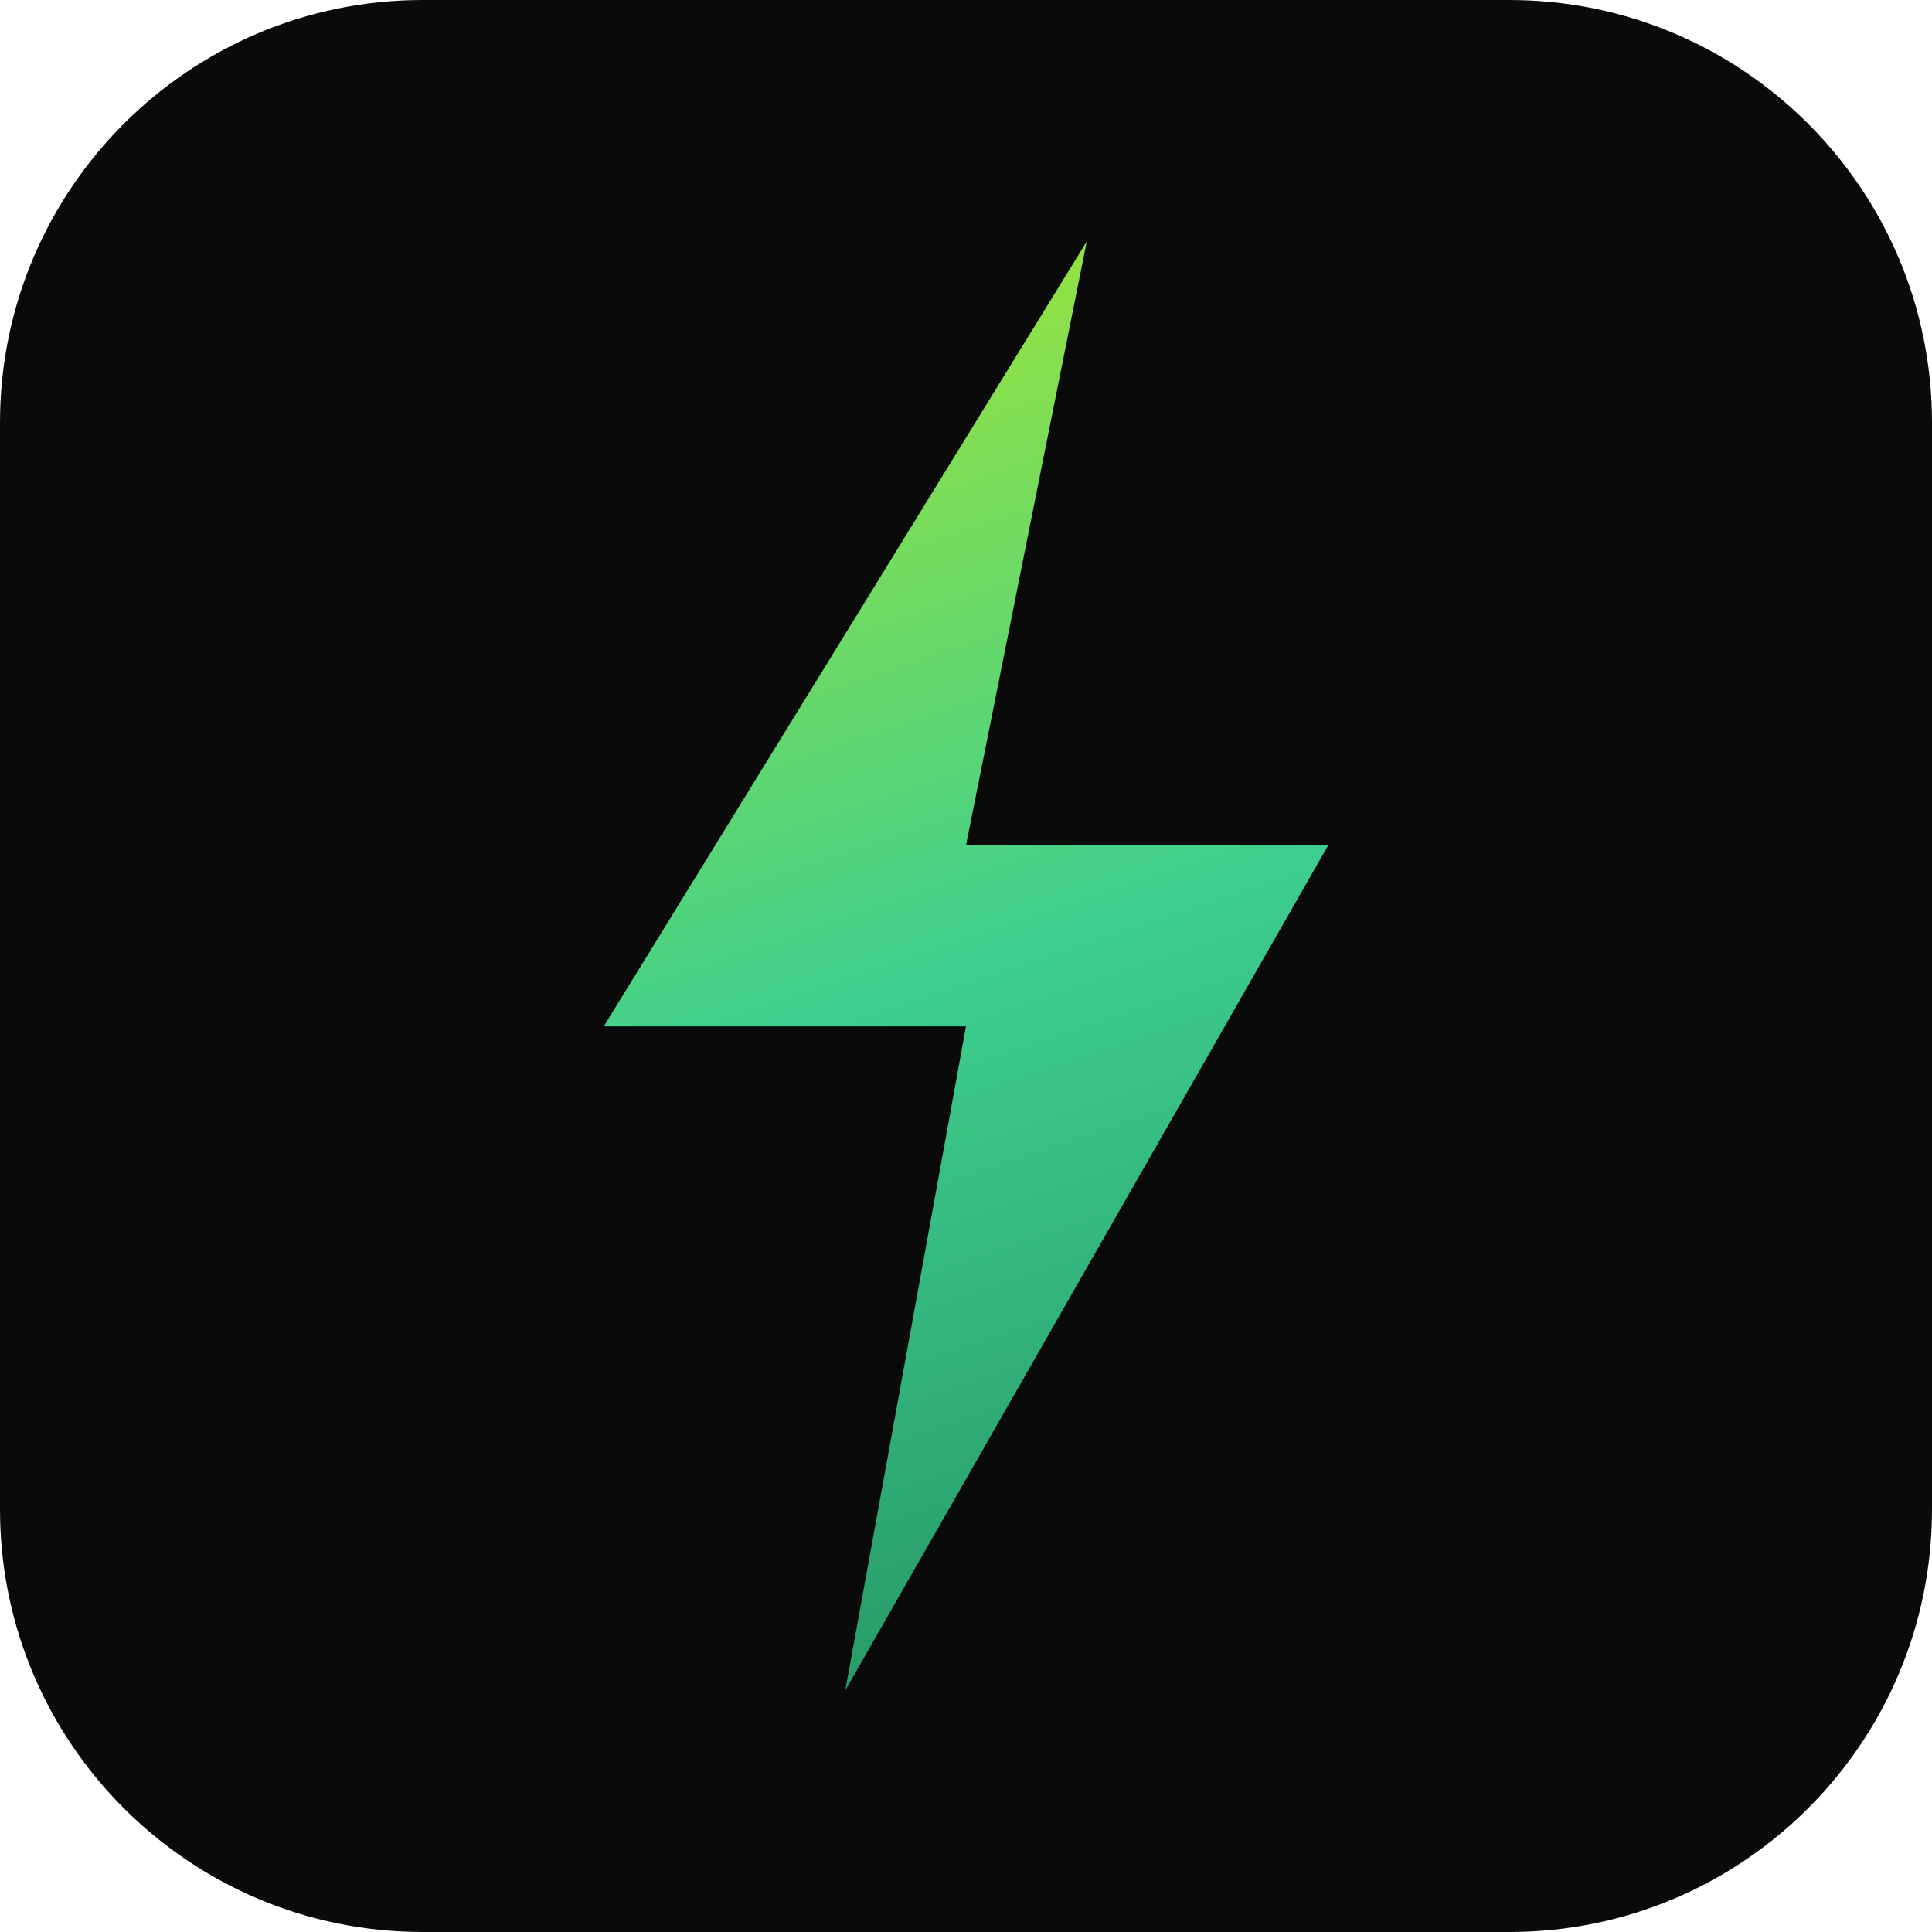
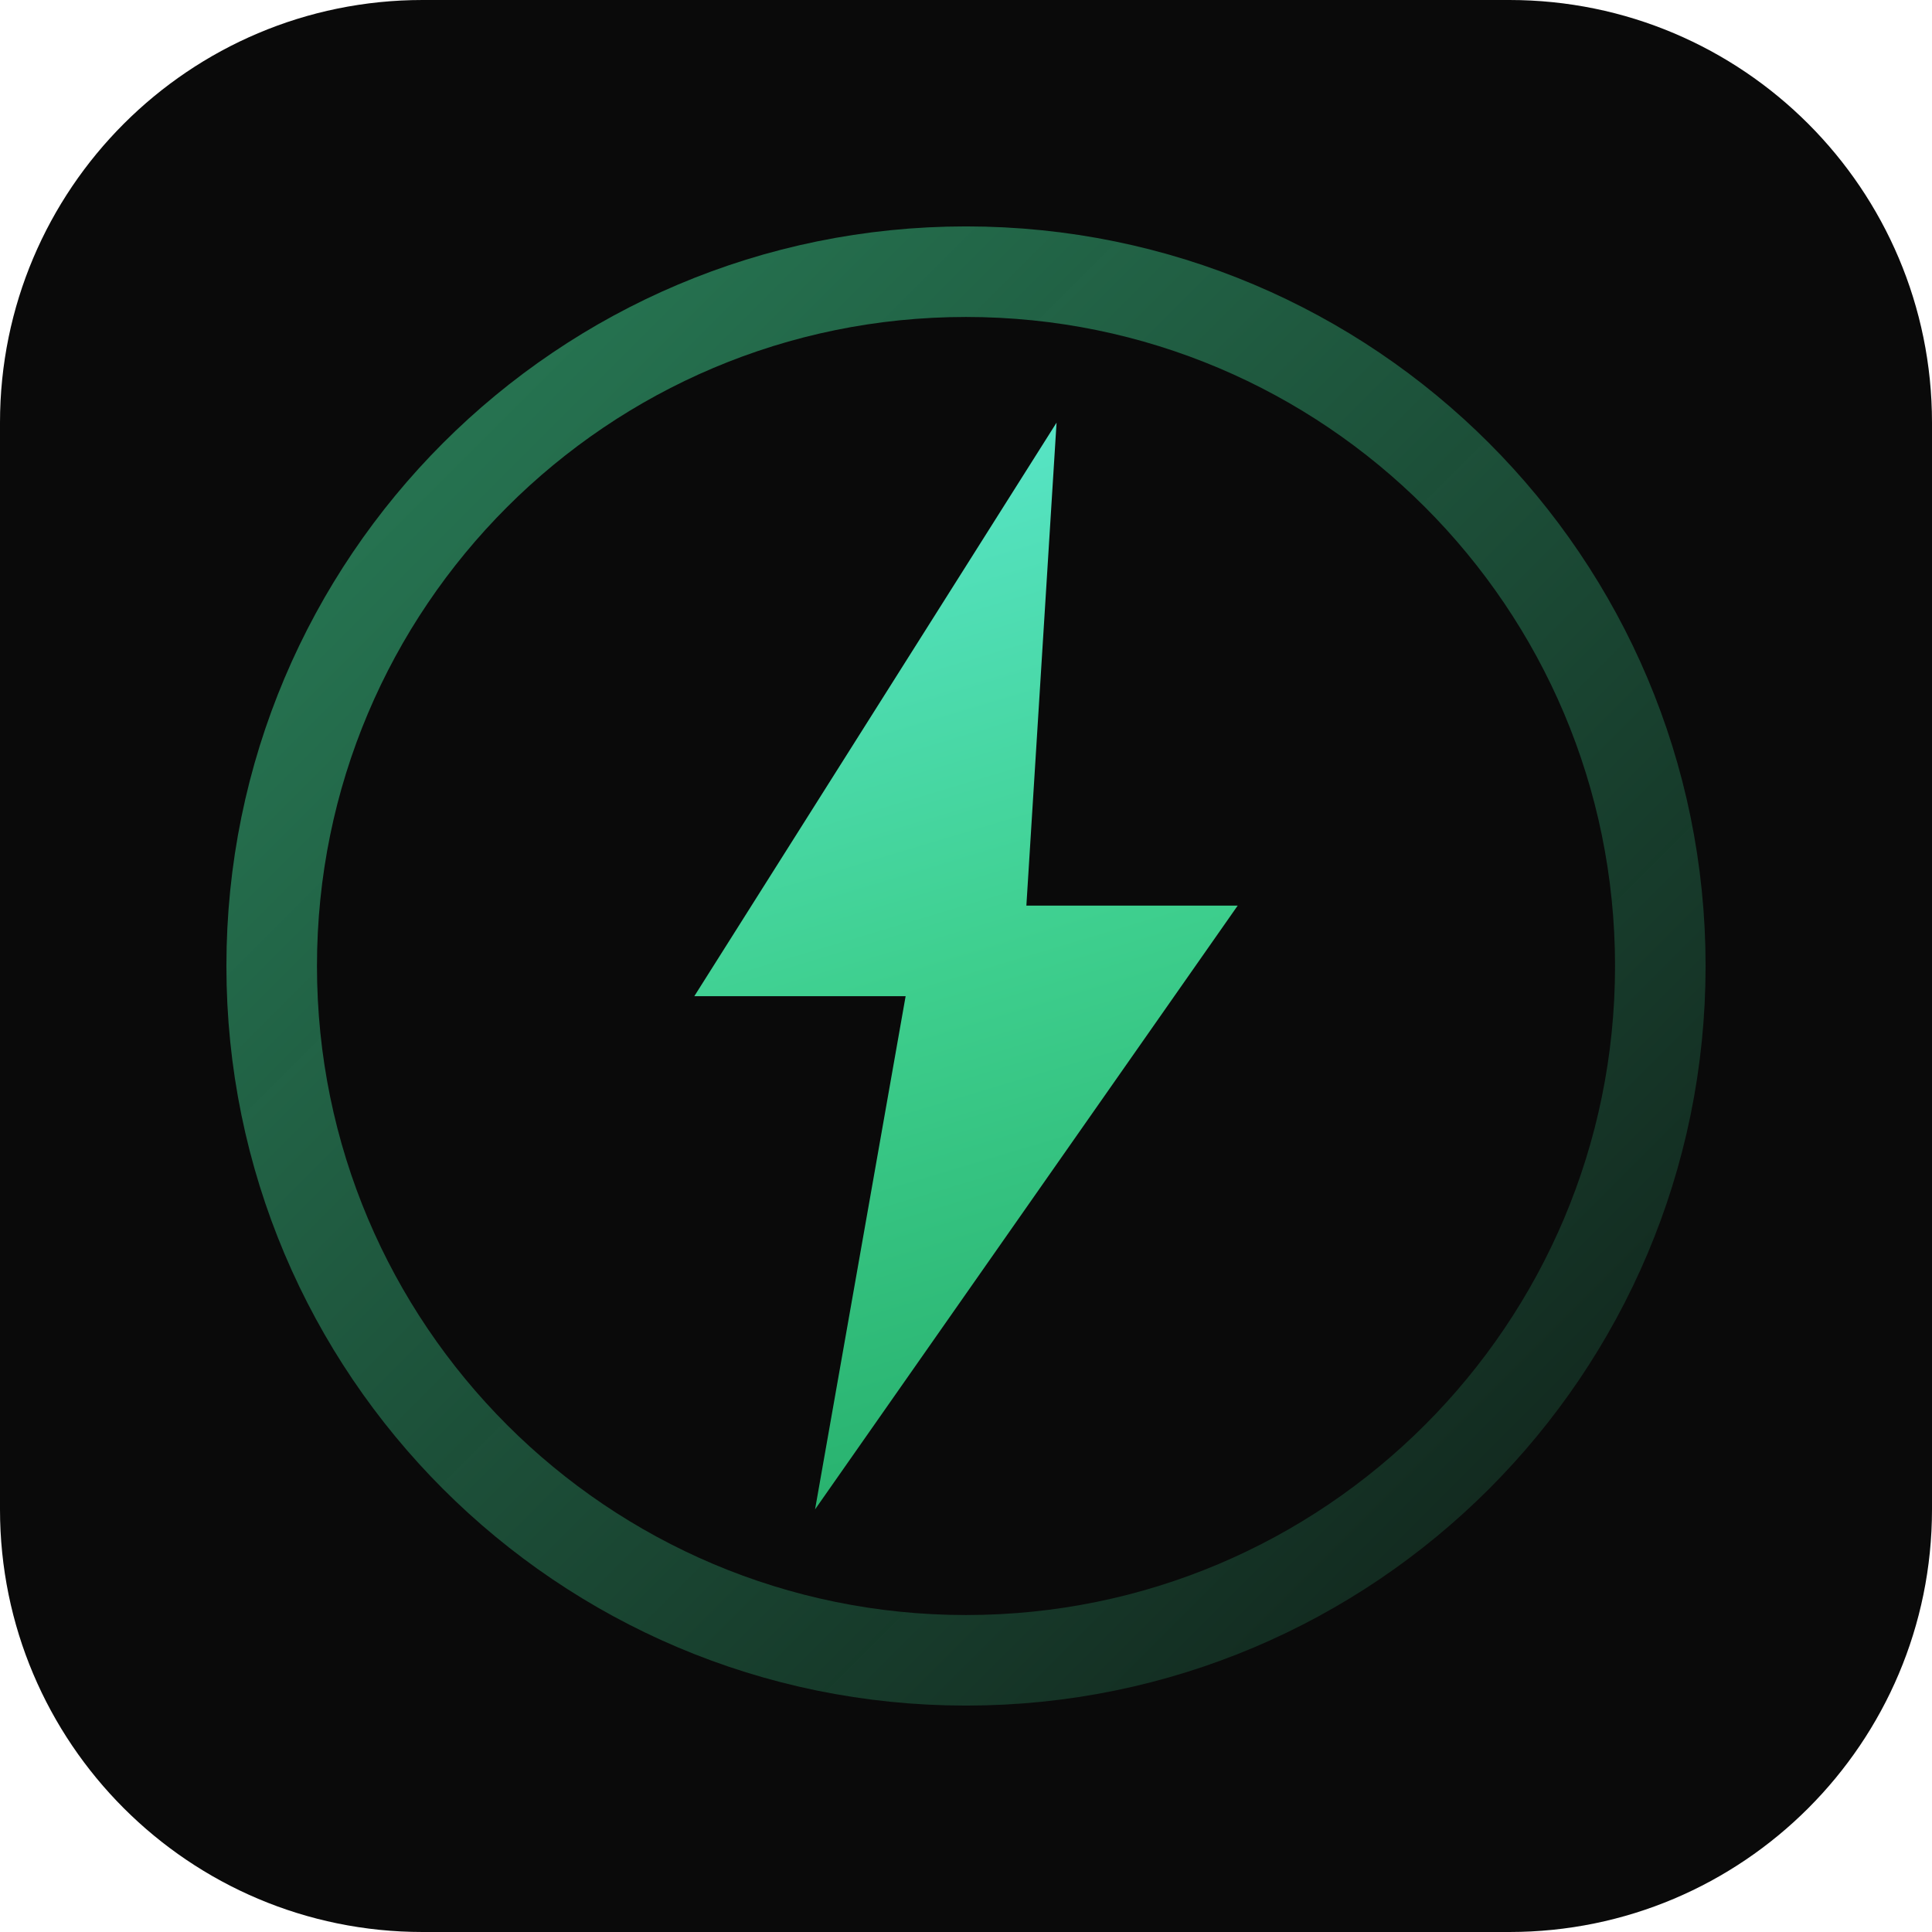
<svg xmlns="http://www.w3.org/2000/svg" width="32" height="32" viewBox="0 0 32 32" fill="none">
  <defs>
-     <linearGradient id="fBolt" x1="12" y1="4" x2="20" y2="28" gradientUnits="userSpaceOnUse">
-       <stop offset="0%" stop-color="#a3e635" />
+     <linearGradient id="fb" x1="13" y1="6" x2="19" y2="26" gradientUnits="userSpaceOnUse">
+       <stop offset="0%" stop-color="#5eead4" />
      <stop offset="50%" stop-color="#3ecf8e" />
-       <stop offset="100%" stop-color="#249361" />
+       <stop offset="100%" stop-color="#22a965" />
+     </linearGradient>
+     <linearGradient id="fr" x1="4" y1="4" x2="28" y2="28" gradientUnits="userSpaceOnUse">
+       <stop offset="0%" stop-color="#3ecf8e" stop-opacity="0.6" />
+       <stop offset="100%" stop-color="#3ecf8e" stop-opacity="0.1" />
    </linearGradient>
  </defs>
  <rect width="32" height="32" rx="7" fill="#0a0a0a" />
-   <path d="M18 4L10 17H16L14 28L22 14H16L18 4Z" fill="url(#fBolt)" />
+   <circle cx="16" cy="16" r="11.5" fill="none" stroke="url(#fr)" stroke-width="1.5" />
+   <path d="M17.5 7L11.5 16.5H15L13.5 25L20.5 15H17L17.5 7Z" fill="url(#fb)" />
</svg>
